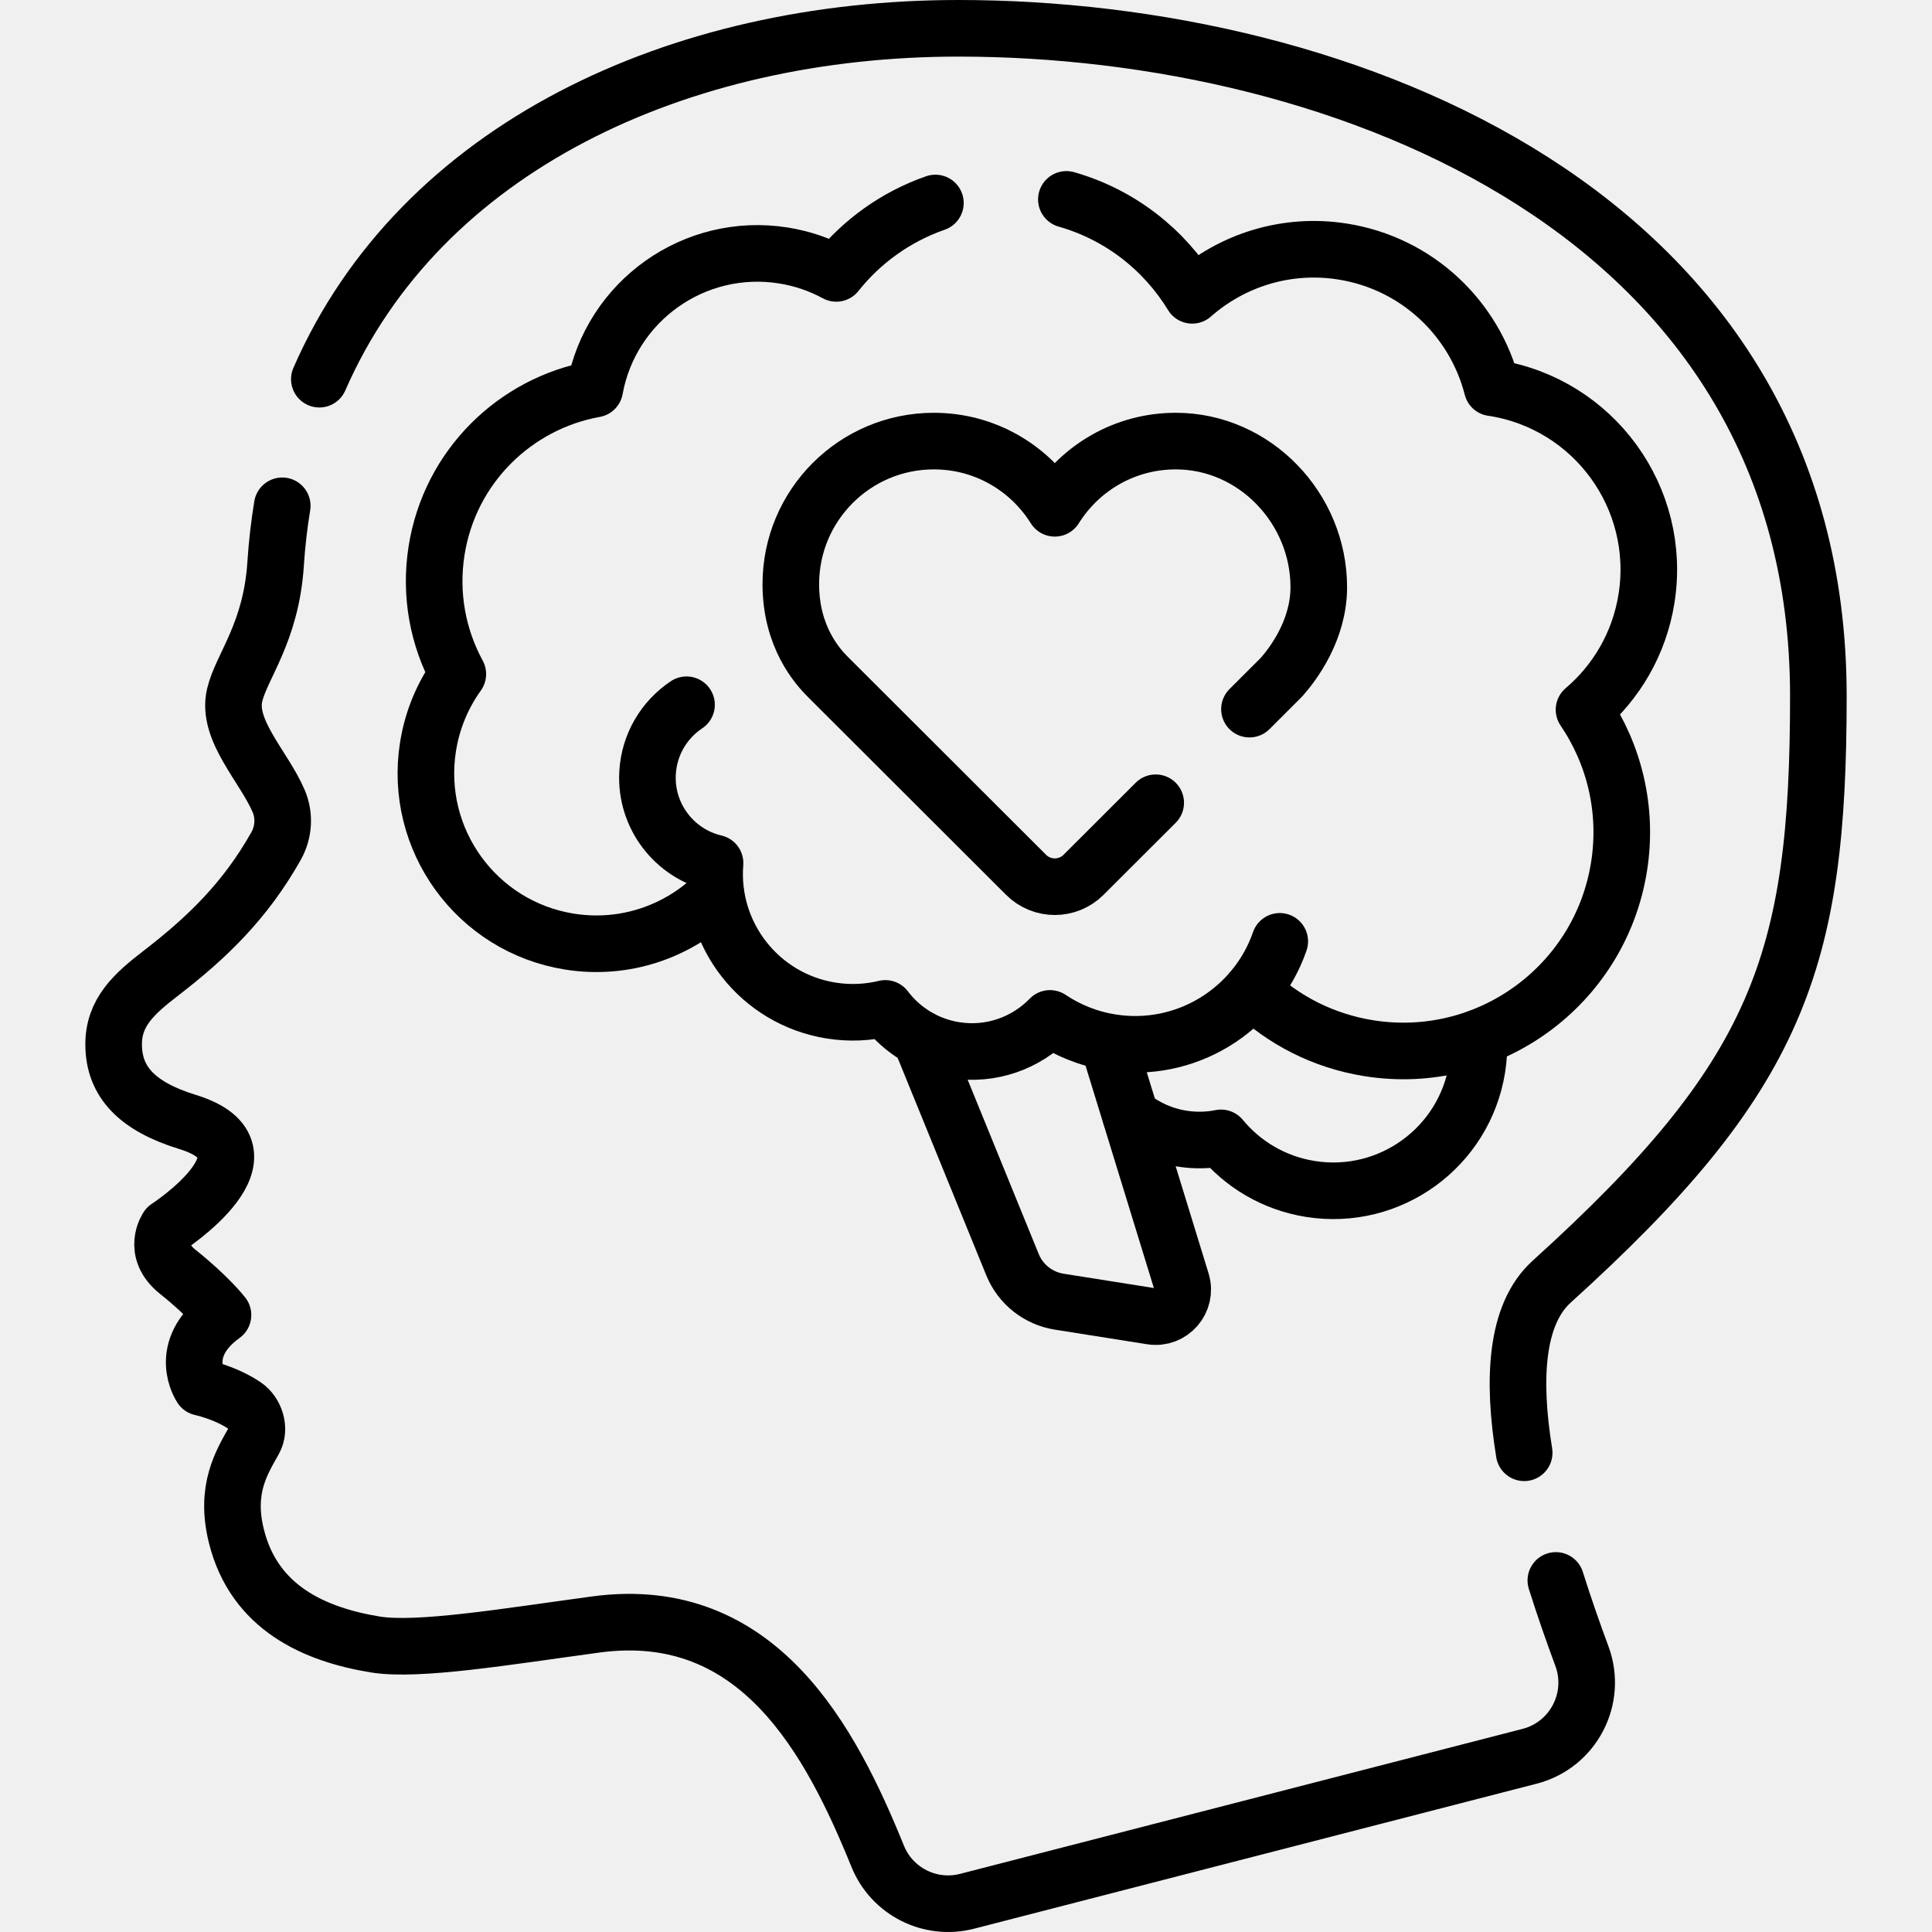
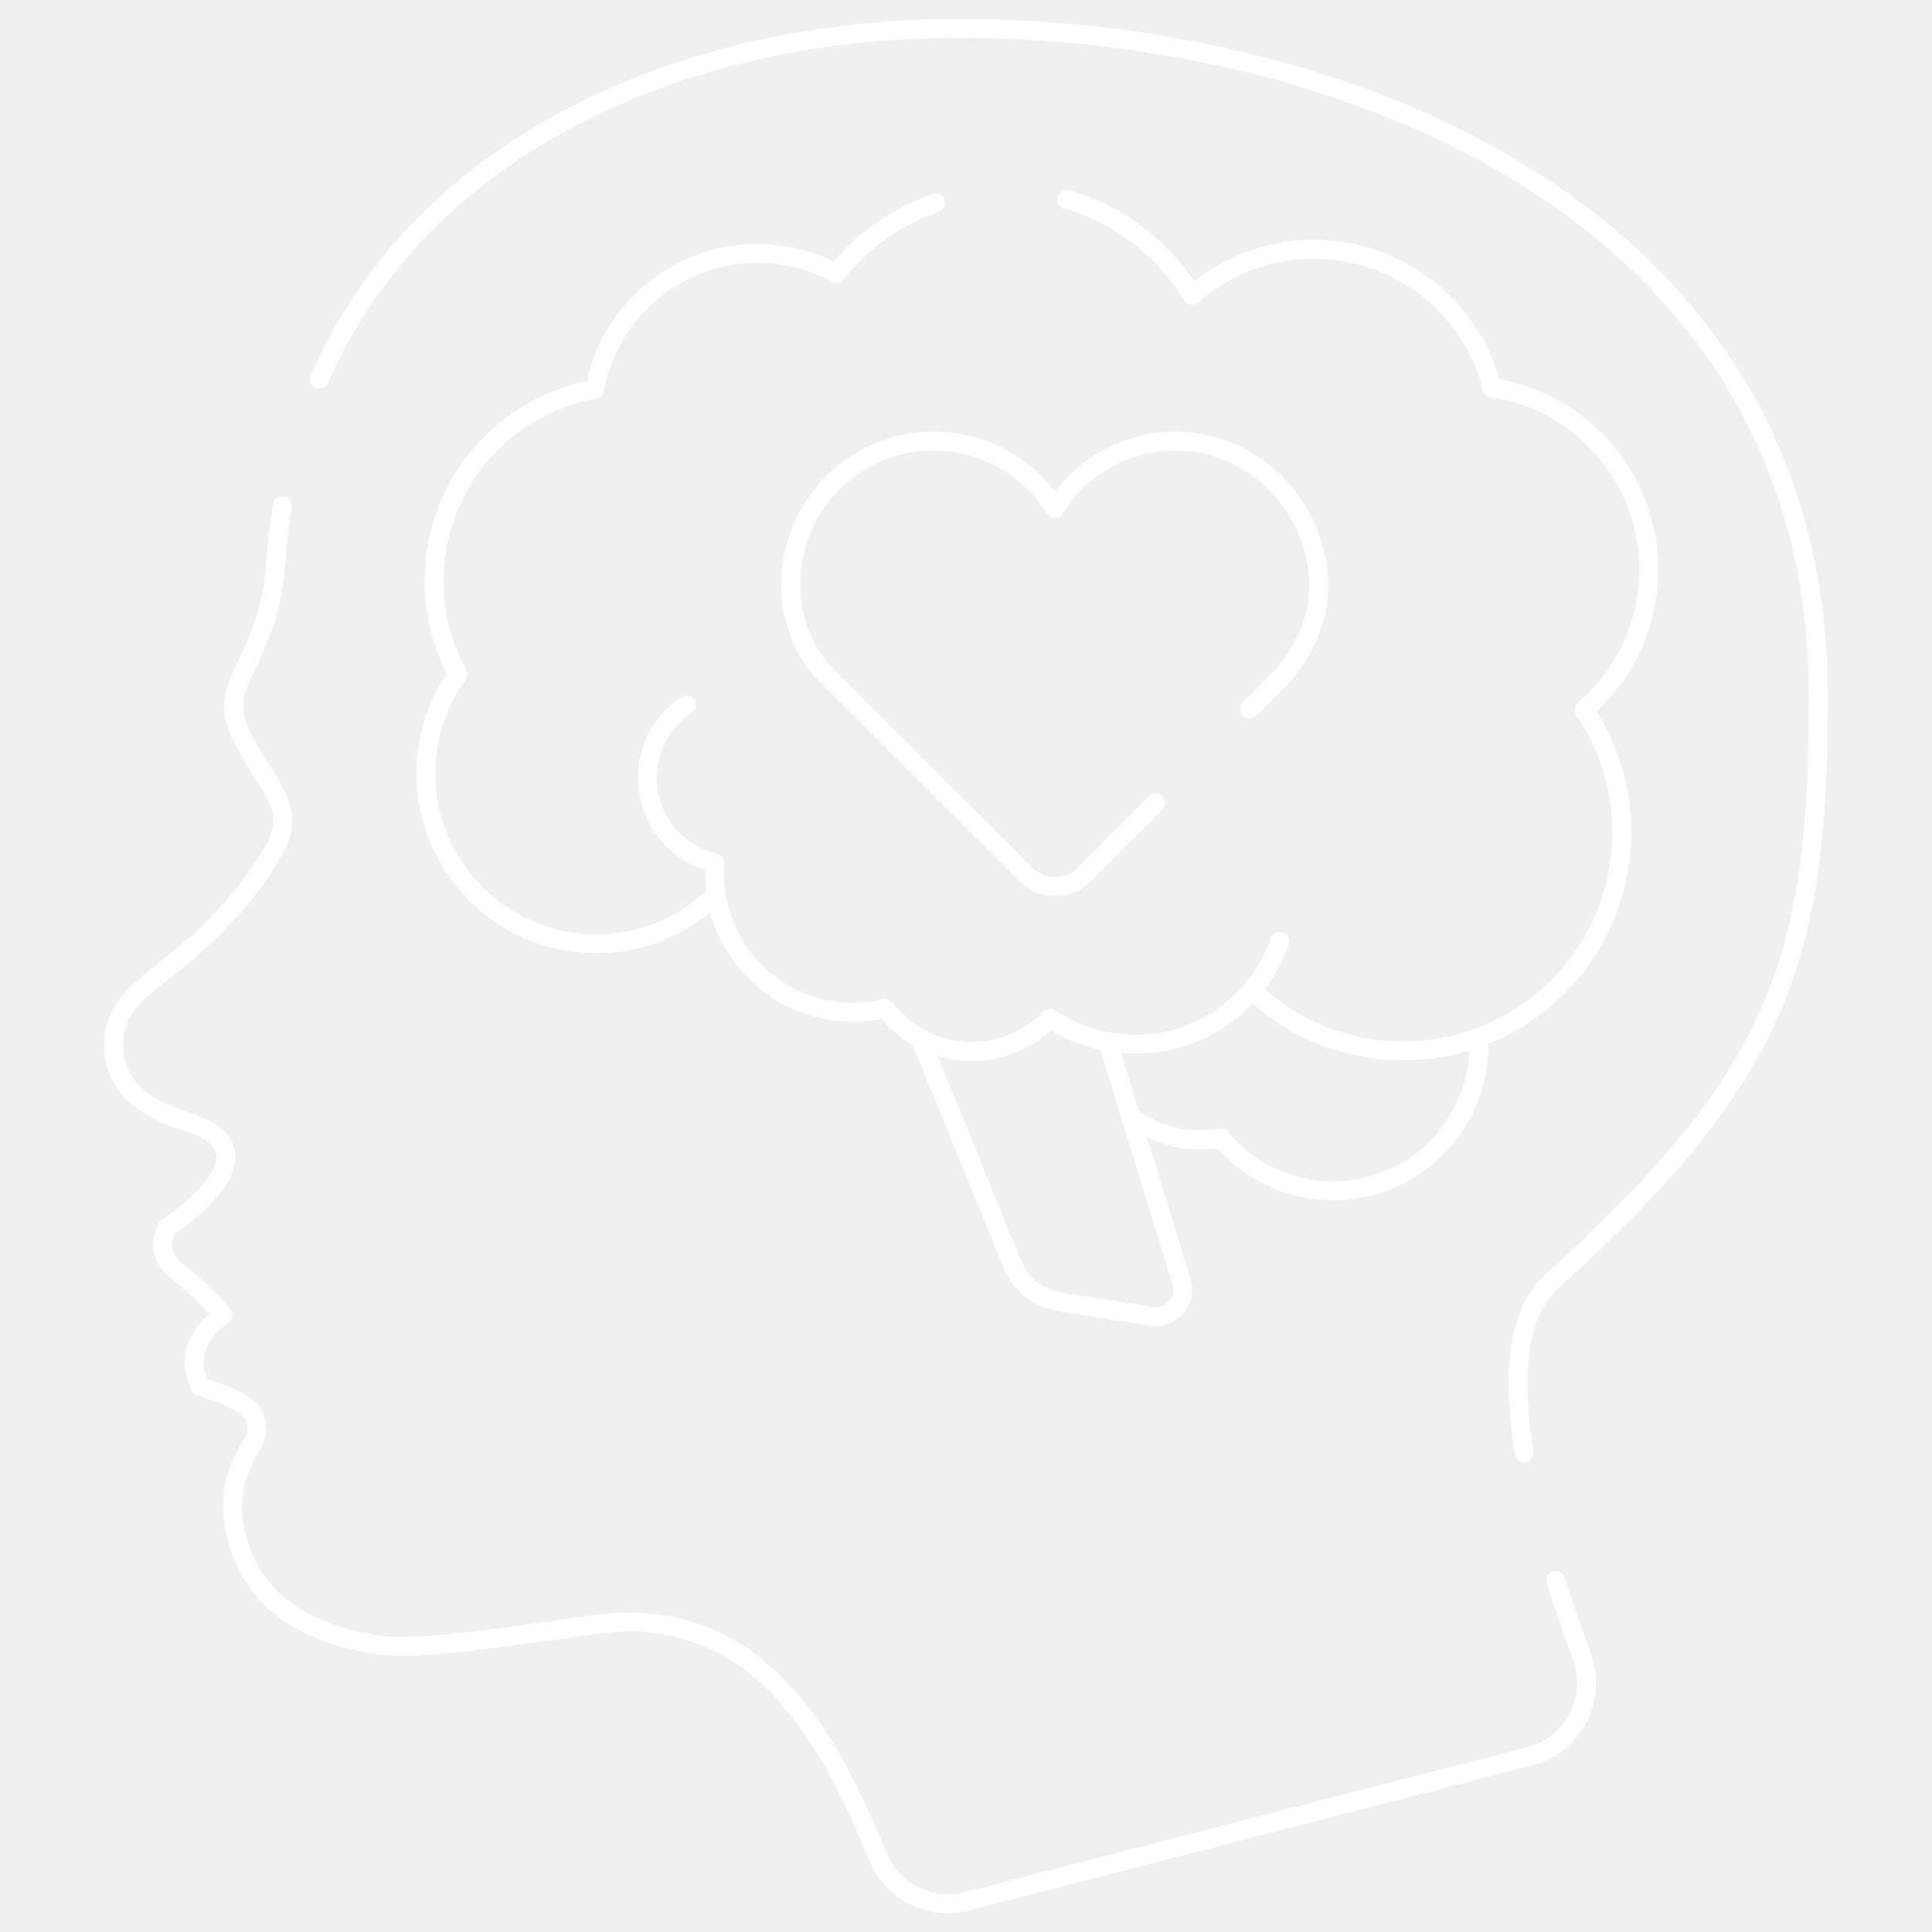
<svg xmlns="http://www.w3.org/2000/svg" version="1.1" id="svg4713" xml:space="preserve" width="682.667" height="682.667" viewBox="0 0 682.667 682.667">
  <defs id="defs4717">
    <clipPath clipPathUnits="userSpaceOnUse" id="clipPath4727">
      <path d="M 0,512 H 512 V 0 H 0 Z" id="path4725" />
    </clipPath>
  </defs>
  <g id="g4719" transform="matrix(1.333333,0,0,-1.333333,0,682.6667)">
    <g id="g4721">
      <g id="g4723" clip-path="url(#clipPath4727)">
        <g id="g4729" transform="translate(74.7969,377.9561)">
-           <path d="m 0,0 c -0.824,-4.997 -1.414,-10.139 -1.759,-15.425 -1.193,-18.292 -9.078,-27.131 -10.859,-34.78 -2.164,-9.292 7.715,-18.834 11.66,-28.013 1.652,-3.845 1.382,-8.278 -0.668,-11.928 -8.13,-14.472 -18.333,-24.317 -30.538,-33.712 -7.11,-5.475 -12.536,-10.368 -12.518,-18.891 0.023,-9.942 6.247,-16.438 19.607,-20.546 25.593,-7.871 -5.349,-27.934 -5.349,-27.934 0,0 -4.287,-6.172 2.718,-11.758 8.261,-6.586 12.004,-11.464 12.004,-11.464 -12.64,-9.113 -5.772,-19.179 -5.772,-19.179 0,0 6.556,-1.398 11.652,-4.927 2.55,-1.764 4.119,-5.952 2.351,-9.112 -3.281,-5.864 -7.754,-12.888 -4.703,-25.281 4.703,-19.108 20.735,-26.175 36.818,-28.808 11.284,-1.846 34.65,2.069 58.425,5.291 43.228,5.859 62.405,-31.054 74.736,-61.429 3.795,-9.349 13.924,-14.437 23.693,-11.918 l 149.07,38.425 c 11.586,2.987 18.012,15.342 13.851,26.56 -2.315,6.241 -4.69,13.025 -6.902,20.041" style="fill:none;stroke:#000000;stroke-width:15;stroke-linecap:round;stroke-linejoin:round;stroke-miterlimit:10;stroke-dasharray:none;stroke-opacity:1" id="path4731" />
+           <path d="m 0,0 c -0.824,-4.997 -1.414,-10.139 -1.759,-15.425 -1.193,-18.292 -9.078,-27.131 -10.859,-34.78 -2.164,-9.292 7.715,-18.834 11.66,-28.013 1.652,-3.845 1.382,-8.278 -0.668,-11.928 -8.13,-14.472 -18.333,-24.317 -30.538,-33.712 -7.11,-5.475 -12.536,-10.368 -12.518,-18.891 0.023,-9.942 6.247,-16.438 19.607,-20.546 25.593,-7.871 -5.349,-27.934 -5.349,-27.934 0,0 -4.287,-6.172 2.718,-11.758 8.261,-6.586 12.004,-11.464 12.004,-11.464 -12.64,-9.113 -5.772,-19.179 -5.772,-19.179 0,0 6.556,-1.398 11.652,-4.927 2.55,-1.764 4.119,-5.952 2.351,-9.112 -3.281,-5.864 -7.754,-12.888 -4.703,-25.281 4.703,-19.108 20.735,-26.175 36.818,-28.808 11.284,-1.846 34.65,2.069 58.425,5.291 43.228,5.859 62.405,-31.054 74.736,-61.429 3.795,-9.349 13.924,-14.437 23.693,-11.918 l 149.07,38.425 c 11.586,2.987 18.012,15.342 13.851,26.56 -2.315,6.241 -4.69,13.025 -6.902,20.041" style="fill:none;stroke:#ffffff;stroke-width:5;stroke-linecap:round;stroke-linejoin:round;stroke-miterlimit:10;stroke-dasharray:none;stroke-opacity:1" id="path4731" />
        </g>
        <g id="g4733" transform="translate(403.9258,127)">
-           <path d="m 0,0 c -3.146,19.336 -2.311,36.665 7.276,45.341 60.1,54.389 70.683,84.643 70.683,155.194 0,127.873 -125.607,176.965 -227.894,176.965 -73.983,0 -142.522,-31.5 -169.363,-92.986" style="fill:none;stroke:#000000;stroke-width:15;stroke-linecap:round;stroke-linejoin:round;stroke-miterlimit:10;stroke-dasharray:none;stroke-opacity:1" id="path4735" />
+           <path d="m 0,0 c -3.146,19.336 -2.311,36.665 7.276,45.341 60.1,54.389 70.683,84.643 70.683,155.194 0,127.873 -125.607,176.965 -227.894,176.965 -73.983,0 -142.522,-31.5 -169.363,-92.986" style="fill:none;stroke:#ffffff;stroke-width:5;stroke-linecap:round;stroke-linejoin:round;stroke-miterlimit:10;stroke-dasharray:none;stroke-opacity:1" id="path4735" />
        </g>
        <g id="g4737" transform="translate(299.6572,216.2627)">
-           <path d="m 0,0 c 3.817,-3.06 8.46,-5.197 13.638,-6.018 3.517,-0.556 6.986,-0.457 10.285,0.206 5.782,-7.001 14.037,-12.008 23.711,-13.541 21.06,-3.335 40.838,11.034 44.173,32.094 0.426,2.69 0.563,5.359 0.434,7.975" style="fill:none;stroke:#000000;stroke-width:15;stroke-linecap:round;stroke-linejoin:round;stroke-miterlimit:10;stroke-dasharray:none;stroke-opacity:1" id="path4739" />
+           <path d="m 0,0 c 3.817,-3.06 8.46,-5.197 13.638,-6.018 3.517,-0.556 6.986,-0.457 10.285,0.206 5.782,-7.001 14.037,-12.008 23.711,-13.541 21.06,-3.335 40.838,11.034 44.173,32.094 0.426,2.69 0.563,5.359 0.434,7.975" style="fill:none;stroke:#ffffff;stroke-width:5;stroke-linecap:round;stroke-linejoin:round;stroke-miterlimit:10;stroke-dasharray:none;stroke-opacity:1" id="path4739" />
        </g>
        <g id="g4741" transform="translate(293.6191,235.7891)">
-           <path d="m 0,0 19.494,-63.437 c 1.557,-5.066 -2.735,-10.01 -7.97,-9.181 l -24.454,3.873 c -5.553,0.88 -10.243,4.598 -12.365,9.805 L -49.723,0.98" style="fill:none;stroke:#000000;stroke-width:15;stroke-linecap:round;stroke-linejoin:round;stroke-miterlimit:10;stroke-dasharray:none;stroke-opacity:1" id="path4743" />
+           <path d="m 0,0 19.494,-63.437 c 1.557,-5.066 -2.735,-10.01 -7.97,-9.181 l -24.454,3.873 c -5.553,0.88 -10.243,4.598 -12.365,9.805 L -49.723,0.98" style="fill:none;stroke:#ffffff;stroke-width:5;stroke-linecap:round;stroke-linejoin:round;stroke-miterlimit:10;stroke-dasharray:none;stroke-opacity:1" id="path4743" />
        </g>
        <g id="g4745" transform="translate(247.8896,458.2031)">
-           <path d="m 0,0 c -10.341,-3.598 -19.474,-10.09 -26.271,-18.655 -4.26,2.307 -8.972,3.951 -14.03,4.752 -23.566,3.733 -45.704,-12.062 -49.97,-35.407 -21.055,-3.781 -38.385,-20.474 -41.92,-42.794 -1.852,-11.693 0.381,-23.084 5.63,-32.74 -3.975,-5.535 -6.761,-12.051 -7.901,-19.241 -3.9,-24.63 12.903,-47.759 37.533,-51.66 14.725,-2.332 28.907,2.739 38.768,12.458" style="fill:none;stroke:#000000;stroke-width:15;stroke-linecap:round;stroke-linejoin:round;stroke-miterlimit:10;stroke-dasharray:none;stroke-opacity:1" id="path4747" />
+           <path d="m 0,0 c -10.341,-3.598 -19.474,-10.09 -26.271,-18.655 -4.26,2.307 -8.972,3.951 -14.03,4.752 -23.566,3.733 -45.704,-12.062 -49.97,-35.407 -21.055,-3.781 -38.385,-20.474 -41.92,-42.794 -1.852,-11.693 0.381,-23.084 5.63,-32.74 -3.975,-5.535 -6.761,-12.051 -7.901,-19.241 -3.9,-24.63 12.903,-47.759 37.533,-51.66 14.725,-2.332 28.907,2.739 38.768,12.458" style="fill:none;stroke:#ffffff;stroke-width:5;stroke-linecap:round;stroke-linejoin:round;stroke-miterlimit:10;stroke-dasharray:none;stroke-opacity:1" id="path4747" />
        </g>
        <g id="g4749" transform="translate(331.7959,249.5869)">
-           <path d="m 0,0 c 8.234,-7.904 18.882,-13.461 31.01,-15.382 31.59,-5.003 61.256,16.55 66.259,48.141 2.397,15.134 -1.304,29.824 -9.281,41.574 8.559,7.278 14.665,17.523 16.561,29.489 4.212,26.593 -13.932,51.566 -40.525,55.778 -0.125,0.019 -0.249,0.031 -0.373,0.049 -4.673,18.283 -19.795,32.959 -39.617,36.099 -14.936,2.365 -29.361,-2.322 -39.884,-11.599 -7.348,12.055 -19.062,21.357 -33.344,25.423" style="fill:none;stroke:#000000;stroke-width:15;stroke-linecap:round;stroke-linejoin:round;stroke-miterlimit:10;stroke-dasharray:none;stroke-opacity:1" id="path4751" />
+           <path d="m 0,0 c 8.234,-7.904 18.882,-13.461 31.01,-15.382 31.59,-5.003 61.256,16.55 66.259,48.141 2.397,15.134 -1.304,29.824 -9.281,41.574 8.559,7.278 14.665,17.523 16.561,29.489 4.212,26.593 -13.932,51.566 -40.525,55.778 -0.125,0.019 -0.249,0.031 -0.373,0.049 -4.673,18.283 -19.795,32.959 -39.617,36.099 -14.936,2.365 -29.361,-2.322 -39.884,-11.599 -7.348,12.055 -19.062,21.357 -33.344,25.423" style="fill:none;stroke:#ffffff;stroke-width:5;stroke-linecap:round;stroke-linejoin:round;stroke-miterlimit:10;stroke-dasharray:none;stroke-opacity:1" id="path4751" />
        </g>
        <g id="g4753" transform="translate(181.9365,325.2305)">
-           <path d="m 0,0 c -5.903,-3.935 -9.937,-10.514 -10.331,-18.144 -0.589,-11.402 7.15,-21.301 17.891,-23.811 -1.516,-18.897 11.75,-36.069 30.788,-39.085 4.927,-0.78 9.78,-0.536 14.344,0.569 4.333,-5.724 10.794,-9.851 18.446,-11.063 9.622,-1.524 18.879,1.913 25.183,8.412 4.738,-3.176 10.217,-5.405 16.22,-6.357 19.727,-3.125 38.371,8.54 44.674,26.783" style="fill:none;stroke:#000000;stroke-width:15;stroke-linecap:round;stroke-linejoin:round;stroke-miterlimit:10;stroke-dasharray:none;stroke-opacity:1" id="path4755" />
+           <path d="m 0,0 c -5.903,-3.935 -9.937,-10.514 -10.331,-18.144 -0.589,-11.402 7.15,-21.301 17.891,-23.811 -1.516,-18.897 11.75,-36.069 30.788,-39.085 4.927,-0.78 9.78,-0.536 14.344,0.569 4.333,-5.724 10.794,-9.851 18.446,-11.063 9.622,-1.524 18.879,1.913 25.183,8.412 4.738,-3.176 10.217,-5.405 16.22,-6.357 19.727,-3.125 38.371,8.54 44.674,26.783" style="fill:none;stroke:#ffffff;stroke-width:5;stroke-linecap:round;stroke-linejoin:round;stroke-miterlimit:10;stroke-dasharray:none;stroke-opacity:1" id="path4755" />
        </g>
        <g id="g4757" transform="translate(306.2715,299.2607)">
-           <path d="m 0,0 -19.123,-19.095 c -4.207,-4.201 -11.022,-4.201 -15.229,0 l -52.439,52.363 c -2.813,2.79 -9.905,10.643 -9.904,24.67 10e-4,20.936 16.971,37.908 37.907,37.908 13.553,0 25.349,-7.113 32.05,-17.808 6.702,10.695 18.506,17.808 32.058,17.808 20.912,0 37.885,-17.789 37.9,-38.702 0.008,-11.306 -6.712,-20.271 -9.819,-23.783 -0.052,-0.058 -0.103,-0.112 -0.159,-0.168 l -8.393,-8.381" style="fill:none;stroke:#000000;stroke-width:15;stroke-linecap:round;stroke-linejoin:round;stroke-miterlimit:10;stroke-dasharray:none;stroke-opacity:1" id="path4759" />
+           <path d="m 0,0 -19.123,-19.095 c -4.207,-4.201 -11.022,-4.201 -15.229,0 l -52.439,52.363 c -2.813,2.79 -9.905,10.643 -9.904,24.67 10e-4,20.936 16.971,37.908 37.907,37.908 13.553,0 25.349,-7.113 32.05,-17.808 6.702,10.695 18.506,17.808 32.058,17.808 20.912,0 37.885,-17.789 37.9,-38.702 0.008,-11.306 -6.712,-20.271 -9.819,-23.783 -0.052,-0.058 -0.103,-0.112 -0.159,-0.168 l -8.393,-8.381" style="fill:none;stroke:#ffffff;stroke-width:5;stroke-linecap:round;stroke-linejoin:round;stroke-miterlimit:10;stroke-dasharray:none;stroke-opacity:1" id="path4759" />
        </g>
      </g>
    </g>
  </g>
</svg>
